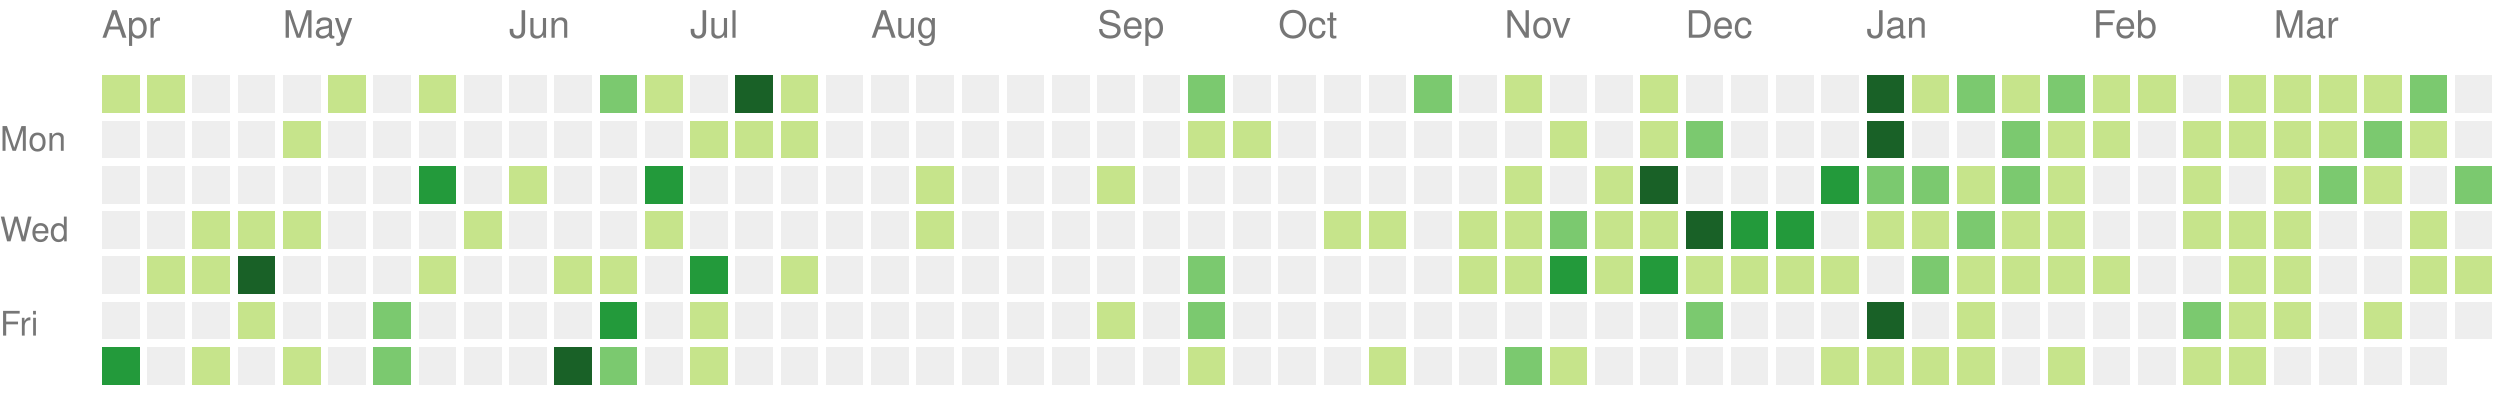
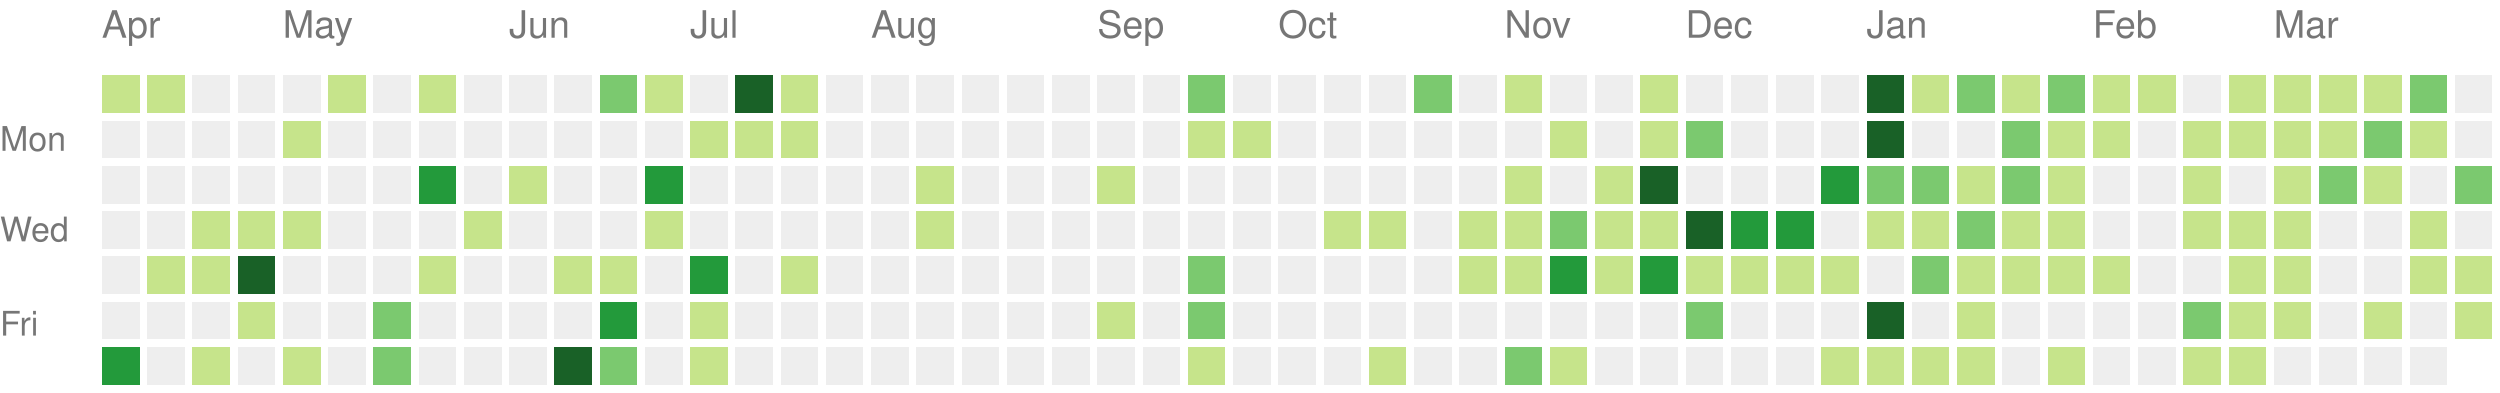
<svg xmlns="http://www.w3.org/2000/svg" version="1.1" width="663" height="104">
  <rect style="fill:#c6e48b;shape-rendering:crispedges;" data-score="4" data-date="2021-04-04" x="27" y="20" width="10" height="10" />
  <rect style="fill:#c6e48b;shape-rendering:crispedges;" data-score="4" data-date="2021-04-11" x="39" y="20" width="10" height="10" />
  <rect style="fill:#eeeeee;shape-rendering:crispedges;" data-score="0" data-date="2021-04-18" x="51" y="20" width="10" height="10" />
  <rect style="fill:#eeeeee;shape-rendering:crispedges;" data-score="0" data-date="2021-04-25" x="63" y="20" width="10" height="10" />
  <rect style="fill:#eeeeee;shape-rendering:crispedges;" data-score="0" data-date="2021-05-02" x="75" y="20" width="10" height="10" />
  <rect style="fill:#c6e48b;shape-rendering:crispedges;" data-score="2" data-date="2021-05-09" x="87" y="20" width="10" height="10" />
  <rect style="fill:#eeeeee;shape-rendering:crispedges;" data-score="0" data-date="2021-05-16" x="99" y="20" width="10" height="10" />
  <rect style="fill:#c6e48b;shape-rendering:crispedges;" data-score="9" data-date="2021-05-23" x="111" y="20" width="10" height="10" />
  <rect style="fill:#eeeeee;shape-rendering:crispedges;" data-score="0" data-date="2021-05-30" x="123" y="20" width="10" height="10" />
  <rect style="fill:#eeeeee;shape-rendering:crispedges;" data-score="0" data-date="2021-06-06" x="135" y="20" width="10" height="10" />
  <rect style="fill:#eeeeee;shape-rendering:crispedges;" data-score="0" data-date="2021-06-13" x="147" y="20" width="10" height="10" />
  <rect style="fill:#7bc96f;shape-rendering:crispedges;" data-score="13" data-date="2021-06-20" x="159" y="20" width="10" height="10" />
  <rect style="fill:#c6e48b;shape-rendering:crispedges;" data-score="7" data-date="2021-06-27" x="171" y="20" width="10" height="10" />
  <rect style="fill:#eeeeee;shape-rendering:crispedges;" data-score="0" data-date="2021-07-04" x="183" y="20" width="10" height="10" />
  <rect style="fill:#196127;shape-rendering:crispedges;" data-score="33" data-date="2021-07-11" x="195" y="20" width="10" height="10" />
  <rect style="fill:#c6e48b;shape-rendering:crispedges;" data-score="7" data-date="2021-07-18" x="207" y="20" width="10" height="10" />
  <rect style="fill:#eeeeee;shape-rendering:crispedges;" data-score="0" data-date="2021-07-25" x="219" y="20" width="10" height="10" />
  <rect style="fill:#eeeeee;shape-rendering:crispedges;" data-score="0" data-date="2021-08-01" x="231" y="20" width="10" height="10" />
  <rect style="fill:#eeeeee;shape-rendering:crispedges;" data-score="0" data-date="2021-08-08" x="243" y="20" width="10" height="10" />
  <rect style="fill:#eeeeee;shape-rendering:crispedges;" data-score="0" data-date="2021-08-15" x="255" y="20" width="10" height="10" />
  <rect style="fill:#eeeeee;shape-rendering:crispedges;" data-score="0" data-date="2021-08-22" x="267" y="20" width="10" height="10" />
  <rect style="fill:#eeeeee;shape-rendering:crispedges;" data-score="0" data-date="2021-08-29" x="279" y="20" width="10" height="10" />
  <rect style="fill:#eeeeee;shape-rendering:crispedges;" data-score="0" data-date="2021-09-05" x="291" y="20" width="10" height="10" />
  <rect style="fill:#eeeeee;shape-rendering:crispedges;" data-score="0" data-date="2021-09-12" x="303" y="20" width="10" height="10" />
  <rect style="fill:#7bc96f;shape-rendering:crispedges;" data-score="10" data-date="2021-09-19" x="315" y="20" width="10" height="10" />
  <rect style="fill:#eeeeee;shape-rendering:crispedges;" data-score="0" data-date="2021-09-26" x="327" y="20" width="10" height="10" />
  <rect style="fill:#eeeeee;shape-rendering:crispedges;" data-score="0" data-date="2021-10-03" x="339" y="20" width="10" height="10" />
  <rect style="fill:#eeeeee;shape-rendering:crispedges;" data-score="0" data-date="2021-10-10" x="351" y="20" width="10" height="10" />
  <rect style="fill:#eeeeee;shape-rendering:crispedges;" data-score="0" data-date="2021-10-17" x="363" y="20" width="10" height="10" />
  <rect style="fill:#7bc96f;shape-rendering:crispedges;" data-score="17" data-date="2021-10-24" x="375" y="20" width="10" height="10" />
  <rect style="fill:#eeeeee;shape-rendering:crispedges;" data-score="0" data-date="2021-10-31" x="387" y="20" width="10" height="10" />
  <rect style="fill:#c6e48b;shape-rendering:crispedges;" data-score="3" data-date="2021-11-07" x="399" y="20" width="10" height="10" />
  <rect style="fill:#eeeeee;shape-rendering:crispedges;" data-score="0" data-date="2021-11-14" x="411" y="20" width="10" height="10" />
  <rect style="fill:#eeeeee;shape-rendering:crispedges;" data-score="0" data-date="2021-11-21" x="423" y="20" width="10" height="10" />
  <rect style="fill:#c6e48b;shape-rendering:crispedges;" data-score="1" data-date="2021-11-28" x="435" y="20" width="10" height="10" />
  <rect style="fill:#eeeeee;shape-rendering:crispedges;" data-score="0" data-date="2021-12-05" x="447" y="20" width="10" height="10" />
  <rect style="fill:#eeeeee;shape-rendering:crispedges;" data-score="0" data-date="2021-12-12" x="459" y="20" width="10" height="10" />
  <rect style="fill:#eeeeee;shape-rendering:crispedges;" data-score="0" data-date="2021-12-19" x="471" y="20" width="10" height="10" />
  <rect style="fill:#eeeeee;shape-rendering:crispedges;" data-score="0" data-date="2021-12-26" x="483" y="20" width="10" height="10" />
  <rect style="fill:#196127;shape-rendering:crispedges;" data-score="85" data-date="2022-01-02" x="495" y="20" width="10" height="10" />
  <rect style="fill:#c6e48b;shape-rendering:crispedges;" data-score="1" data-date="2022-01-09" x="507" y="20" width="10" height="10" />
  <rect style="fill:#7bc96f;shape-rendering:crispedges;" data-score="18" data-date="2022-01-16" x="519" y="20" width="10" height="10" />
  <rect style="fill:#c6e48b;shape-rendering:crispedges;" data-score="6" data-date="2022-01-23" x="531" y="20" width="10" height="10" />
  <rect style="fill:#7bc96f;shape-rendering:crispedges;" data-score="19" data-date="2022-01-30" x="543" y="20" width="10" height="10" />
  <rect style="fill:#c6e48b;shape-rendering:crispedges;" data-score="2" data-date="2022-02-06" x="555" y="20" width="10" height="10" />
  <rect style="fill:#c6e48b;shape-rendering:crispedges;" data-score="1" data-date="2022-02-13" x="567" y="20" width="10" height="10" />
  <rect style="fill:#eeeeee;shape-rendering:crispedges;" data-score="0" data-date="2022-02-20" x="579" y="20" width="10" height="10" />
  <rect style="fill:#c6e48b;shape-rendering:crispedges;" data-score="9" data-date="2022-02-27" x="591" y="20" width="10" height="10" />
  <rect style="fill:#c6e48b;shape-rendering:crispedges;" data-score="8" data-date="2022-03-06" x="603" y="20" width="10" height="10" />
  <rect style="fill:#c6e48b;shape-rendering:crispedges;" data-score="3" data-date="2022-03-13" x="615" y="20" width="10" height="10" />
  <rect style="fill:#c6e48b;shape-rendering:crispedges;" data-score="6" data-date="2022-03-20" x="627" y="20" width="10" height="10" />
  <rect style="fill:#7bc96f;shape-rendering:crispedges;" data-score="11" data-date="2022-03-27" x="639" y="20" width="10" height="10" />
  <rect style="fill:#eeeeee;shape-rendering:crispedges;" data-score="0" data-date="2022-04-03" x="651" y="20" width="10" height="10" />
  <rect style="fill:#eeeeee;shape-rendering:crispedges;" data-score="0" data-date="2021-04-05" x="27" y="32" width="10" height="10" />
  <rect style="fill:#eeeeee;shape-rendering:crispedges;" data-score="0" data-date="2021-04-12" x="39" y="32" width="10" height="10" />
  <rect style="fill:#eeeeee;shape-rendering:crispedges;" data-score="0" data-date="2021-04-19" x="51" y="32" width="10" height="10" />
  <rect style="fill:#eeeeee;shape-rendering:crispedges;" data-score="0" data-date="2021-04-26" x="63" y="32" width="10" height="10" />
  <rect style="fill:#c6e48b;shape-rendering:crispedges;" data-score="1" data-date="2021-05-03" x="75" y="32" width="10" height="10" />
  <rect style="fill:#eeeeee;shape-rendering:crispedges;" data-score="0" data-date="2021-05-10" x="87" y="32" width="10" height="10" />
  <rect style="fill:#eeeeee;shape-rendering:crispedges;" data-score="0" data-date="2021-05-17" x="99" y="32" width="10" height="10" />
  <rect style="fill:#eeeeee;shape-rendering:crispedges;" data-score="0" data-date="2021-05-24" x="111" y="32" width="10" height="10" />
  <rect style="fill:#eeeeee;shape-rendering:crispedges;" data-score="0" data-date="2021-05-31" x="123" y="32" width="10" height="10" />
  <rect style="fill:#eeeeee;shape-rendering:crispedges;" data-score="0" data-date="2021-06-07" x="135" y="32" width="10" height="10" />
  <rect style="fill:#eeeeee;shape-rendering:crispedges;" data-score="0" data-date="2021-06-14" x="147" y="32" width="10" height="10" />
  <rect style="fill:#eeeeee;shape-rendering:crispedges;" data-score="0" data-date="2021-06-21" x="159" y="32" width="10" height="10" />
  <rect style="fill:#eeeeee;shape-rendering:crispedges;" data-score="0" data-date="2021-06-28" x="171" y="32" width="10" height="10" />
  <rect style="fill:#c6e48b;shape-rendering:crispedges;" data-score="2" data-date="2021-07-05" x="183" y="32" width="10" height="10" />
  <rect style="fill:#c6e48b;shape-rendering:crispedges;" data-score="3" data-date="2021-07-12" x="195" y="32" width="10" height="10" />
  <rect style="fill:#c6e48b;shape-rendering:crispedges;" data-score="8" data-date="2021-07-19" x="207" y="32" width="10" height="10" />
  <rect style="fill:#eeeeee;shape-rendering:crispedges;" data-score="0" data-date="2021-07-26" x="219" y="32" width="10" height="10" />
  <rect style="fill:#eeeeee;shape-rendering:crispedges;" data-score="0" data-date="2021-08-02" x="231" y="32" width="10" height="10" />
  <rect style="fill:#eeeeee;shape-rendering:crispedges;" data-score="0" data-date="2021-08-09" x="243" y="32" width="10" height="10" />
  <rect style="fill:#eeeeee;shape-rendering:crispedges;" data-score="0" data-date="2021-08-16" x="255" y="32" width="10" height="10" />
  <rect style="fill:#eeeeee;shape-rendering:crispedges;" data-score="0" data-date="2021-08-23" x="267" y="32" width="10" height="10" />
  <rect style="fill:#eeeeee;shape-rendering:crispedges;" data-score="0" data-date="2021-08-30" x="279" y="32" width="10" height="10" />
  <rect style="fill:#eeeeee;shape-rendering:crispedges;" data-score="0" data-date="2021-09-06" x="291" y="32" width="10" height="10" />
  <rect style="fill:#eeeeee;shape-rendering:crispedges;" data-score="0" data-date="2021-09-13" x="303" y="32" width="10" height="10" />
  <rect style="fill:#c6e48b;shape-rendering:crispedges;" data-score="1" data-date="2021-09-20" x="315" y="32" width="10" height="10" />
  <rect style="fill:#c6e48b;shape-rendering:crispedges;" data-score="1" data-date="2021-09-27" x="327" y="32" width="10" height="10" />
  <rect style="fill:#eeeeee;shape-rendering:crispedges;" data-score="0" data-date="2021-10-04" x="339" y="32" width="10" height="10" />
  <rect style="fill:#eeeeee;shape-rendering:crispedges;" data-score="0" data-date="2021-10-11" x="351" y="32" width="10" height="10" />
  <rect style="fill:#eeeeee;shape-rendering:crispedges;" data-score="0" data-date="2021-10-18" x="363" y="32" width="10" height="10" />
  <rect style="fill:#eeeeee;shape-rendering:crispedges;" data-score="0" data-date="2021-10-25" x="375" y="32" width="10" height="10" />
  <rect style="fill:#eeeeee;shape-rendering:crispedges;" data-score="0" data-date="2021-11-01" x="387" y="32" width="10" height="10" />
  <rect style="fill:#eeeeee;shape-rendering:crispedges;" data-score="0" data-date="2021-11-08" x="399" y="32" width="10" height="10" />
  <rect style="fill:#c6e48b;shape-rendering:crispedges;" data-score="1" data-date="2021-11-15" x="411" y="32" width="10" height="10" />
  <rect style="fill:#eeeeee;shape-rendering:crispedges;" data-score="0" data-date="2021-11-22" x="423" y="32" width="10" height="10" />
  <rect style="fill:#c6e48b;shape-rendering:crispedges;" data-score="2" data-date="2021-11-29" x="435" y="32" width="10" height="10" />
  <rect style="fill:#7bc96f;shape-rendering:crispedges;" data-score="11" data-date="2021-12-06" x="447" y="32" width="10" height="10" />
  <rect style="fill:#eeeeee;shape-rendering:crispedges;" data-score="0" data-date="2021-12-13" x="459" y="32" width="10" height="10" />
  <rect style="fill:#eeeeee;shape-rendering:crispedges;" data-score="0" data-date="2021-12-20" x="471" y="32" width="10" height="10" />
  <rect style="fill:#eeeeee;shape-rendering:crispedges;" data-score="0" data-date="2021-12-27" x="483" y="32" width="10" height="10" />
  <rect style="fill:#196127;shape-rendering:crispedges;" data-score="39" data-date="2022-01-03" x="495" y="32" width="10" height="10" />
  <rect style="fill:#eeeeee;shape-rendering:crispedges;" data-score="0" data-date="2022-01-10" x="507" y="32" width="10" height="10" />
  <rect style="fill:#eeeeee;shape-rendering:crispedges;" data-score="0" data-date="2022-01-17" x="519" y="32" width="10" height="10" />
  <rect style="fill:#7bc96f;shape-rendering:crispedges;" data-score="17" data-date="2022-01-24" x="531" y="32" width="10" height="10" />
  <rect style="fill:#c6e48b;shape-rendering:crispedges;" data-score="9" data-date="2022-01-31" x="543" y="32" width="10" height="10" />
  <rect style="fill:#c6e48b;shape-rendering:crispedges;" data-score="9" data-date="2022-02-07" x="555" y="32" width="10" height="10" />
  <rect style="fill:#eeeeee;shape-rendering:crispedges;" data-score="0" data-date="2022-02-14" x="567" y="32" width="10" height="10" />
  <rect style="fill:#c6e48b;shape-rendering:crispedges;" data-score="8" data-date="2022-02-21" x="579" y="32" width="10" height="10" />
  <rect style="fill:#c6e48b;shape-rendering:crispedges;" data-score="4" data-date="2022-02-28" x="591" y="32" width="10" height="10" />
  <rect style="fill:#c6e48b;shape-rendering:crispedges;" data-score="9" data-date="2022-03-07" x="603" y="32" width="10" height="10" />
  <rect style="fill:#c6e48b;shape-rendering:crispedges;" data-score="1" data-date="2022-03-14" x="615" y="32" width="10" height="10" />
  <rect style="fill:#7bc96f;shape-rendering:crispedges;" data-score="10" data-date="2022-03-21" x="627" y="32" width="10" height="10" />
  <rect style="fill:#c6e48b;shape-rendering:crispedges;" data-score="1" data-date="2022-03-28" x="639" y="32" width="10" height="10" />
  <rect style="fill:#eeeeee;shape-rendering:crispedges;" data-score="0" data-date="2022-04-04" x="651" y="32" width="10" height="10" />
  <rect style="fill:#eeeeee;shape-rendering:crispedges;" data-score="0" data-date="2021-04-06" x="27" y="44" width="10" height="10" />
  <rect style="fill:#eeeeee;shape-rendering:crispedges;" data-score="0" data-date="2021-04-13" x="39" y="44" width="10" height="10" />
  <rect style="fill:#eeeeee;shape-rendering:crispedges;" data-score="0" data-date="2021-04-20" x="51" y="44" width="10" height="10" />
  <rect style="fill:#eeeeee;shape-rendering:crispedges;" data-score="0" data-date="2021-04-27" x="63" y="44" width="10" height="10" />
  <rect style="fill:#eeeeee;shape-rendering:crispedges;" data-score="0" data-date="2021-05-04" x="75" y="44" width="10" height="10" />
  <rect style="fill:#eeeeee;shape-rendering:crispedges;" data-score="0" data-date="2021-05-11" x="87" y="44" width="10" height="10" />
  <rect style="fill:#eeeeee;shape-rendering:crispedges;" data-score="0" data-date="2021-05-18" x="99" y="44" width="10" height="10" />
  <rect style="fill:#239a3b;shape-rendering:crispedges;" data-score="24" data-date="2021-05-25" x="111" y="44" width="10" height="10" />
  <rect style="fill:#eeeeee;shape-rendering:crispedges;" data-score="0" data-date="2021-06-01" x="123" y="44" width="10" height="10" />
  <rect style="fill:#c6e48b;shape-rendering:crispedges;" data-score="3" data-date="2021-06-08" x="135" y="44" width="10" height="10" />
  <rect style="fill:#eeeeee;shape-rendering:crispedges;" data-score="0" data-date="2021-06-15" x="147" y="44" width="10" height="10" />
  <rect style="fill:#eeeeee;shape-rendering:crispedges;" data-score="0" data-date="2021-06-22" x="159" y="44" width="10" height="10" />
  <rect style="fill:#239a3b;shape-rendering:crispedges;" data-score="21" data-date="2021-06-29" x="171" y="44" width="10" height="10" />
  <rect style="fill:#eeeeee;shape-rendering:crispedges;" data-score="0" data-date="2021-07-06" x="183" y="44" width="10" height="10" />
  <rect style="fill:#eeeeee;shape-rendering:crispedges;" data-score="0" data-date="2021-07-13" x="195" y="44" width="10" height="10" />
  <rect style="fill:#eeeeee;shape-rendering:crispedges;" data-score="0" data-date="2021-07-20" x="207" y="44" width="10" height="10" />
  <rect style="fill:#eeeeee;shape-rendering:crispedges;" data-score="0" data-date="2021-07-27" x="219" y="44" width="10" height="10" />
  <rect style="fill:#eeeeee;shape-rendering:crispedges;" data-score="0" data-date="2021-08-03" x="231" y="44" width="10" height="10" />
  <rect style="fill:#c6e48b;shape-rendering:crispedges;" data-score="1" data-date="2021-08-10" x="243" y="44" width="10" height="10" />
  <rect style="fill:#eeeeee;shape-rendering:crispedges;" data-score="0" data-date="2021-08-17" x="255" y="44" width="10" height="10" />
  <rect style="fill:#eeeeee;shape-rendering:crispedges;" data-score="0" data-date="2021-08-24" x="267" y="44" width="10" height="10" />
  <rect style="fill:#eeeeee;shape-rendering:crispedges;" data-score="0" data-date="2021-08-31" x="279" y="44" width="10" height="10" />
  <rect style="fill:#c6e48b;shape-rendering:crispedges;" data-score="1" data-date="2021-09-07" x="291" y="44" width="10" height="10" />
  <rect style="fill:#eeeeee;shape-rendering:crispedges;" data-score="0" data-date="2021-09-14" x="303" y="44" width="10" height="10" />
  <rect style="fill:#eeeeee;shape-rendering:crispedges;" data-score="0" data-date="2021-09-21" x="315" y="44" width="10" height="10" />
  <rect style="fill:#eeeeee;shape-rendering:crispedges;" data-score="0" data-date="2021-09-28" x="327" y="44" width="10" height="10" />
  <rect style="fill:#eeeeee;shape-rendering:crispedges;" data-score="0" data-date="2021-10-05" x="339" y="44" width="10" height="10" />
  <rect style="fill:#eeeeee;shape-rendering:crispedges;" data-score="0" data-date="2021-10-12" x="351" y="44" width="10" height="10" />
  <rect style="fill:#eeeeee;shape-rendering:crispedges;" data-score="0" data-date="2021-10-19" x="363" y="44" width="10" height="10" />
  <rect style="fill:#eeeeee;shape-rendering:crispedges;" data-score="0" data-date="2021-10-26" x="375" y="44" width="10" height="10" />
  <rect style="fill:#eeeeee;shape-rendering:crispedges;" data-score="0" data-date="2021-11-02" x="387" y="44" width="10" height="10" />
  <rect style="fill:#c6e48b;shape-rendering:crispedges;" data-score="4" data-date="2021-11-09" x="399" y="44" width="10" height="10" />
  <rect style="fill:#eeeeee;shape-rendering:crispedges;" data-score="0" data-date="2021-11-16" x="411" y="44" width="10" height="10" />
  <rect style="fill:#c6e48b;shape-rendering:crispedges;" data-score="4" data-date="2021-11-23" x="423" y="44" width="10" height="10" />
  <rect style="fill:#196127;shape-rendering:crispedges;" data-score="34" data-date="2021-11-30" x="435" y="44" width="10" height="10" />
  <rect style="fill:#eeeeee;shape-rendering:crispedges;" data-score="0" data-date="2021-12-07" x="447" y="44" width="10" height="10" />
  <rect style="fill:#eeeeee;shape-rendering:crispedges;" data-score="0" data-date="2021-12-14" x="459" y="44" width="10" height="10" />
  <rect style="fill:#eeeeee;shape-rendering:crispedges;" data-score="0" data-date="2021-12-21" x="471" y="44" width="10" height="10" />
  <rect style="fill:#239a3b;shape-rendering:crispedges;" data-score="27" data-date="2021-12-28" x="483" y="44" width="10" height="10" />
  <rect style="fill:#7bc96f;shape-rendering:crispedges;" data-score="14" data-date="2022-01-04" x="495" y="44" width="10" height="10" />
  <rect style="fill:#7bc96f;shape-rendering:crispedges;" data-score="10" data-date="2022-01-11" x="507" y="44" width="10" height="10" />
  <rect style="fill:#c6e48b;shape-rendering:crispedges;" data-score="3" data-date="2022-01-18" x="519" y="44" width="10" height="10" />
  <rect style="fill:#7bc96f;shape-rendering:crispedges;" data-score="19" data-date="2022-01-25" x="531" y="44" width="10" height="10" />
  <rect style="fill:#c6e48b;shape-rendering:crispedges;" data-score="7" data-date="2022-02-01" x="543" y="44" width="10" height="10" />
  <rect style="fill:#eeeeee;shape-rendering:crispedges;" data-score="0" data-date="2022-02-08" x="555" y="44" width="10" height="10" />
  <rect style="fill:#eeeeee;shape-rendering:crispedges;" data-score="0" data-date="2022-02-15" x="567" y="44" width="10" height="10" />
  <rect style="fill:#c6e48b;shape-rendering:crispedges;" data-score="8" data-date="2022-02-22" x="579" y="44" width="10" height="10" />
  <rect style="fill:#eeeeee;shape-rendering:crispedges;" data-score="0" data-date="2022-03-01" x="591" y="44" width="10" height="10" />
  <rect style="fill:#c6e48b;shape-rendering:crispedges;" data-score="1" data-date="2022-03-08" x="603" y="44" width="10" height="10" />
  <rect style="fill:#7bc96f;shape-rendering:crispedges;" data-score="19" data-date="2022-03-15" x="615" y="44" width="10" height="10" />
  <rect style="fill:#c6e48b;shape-rendering:crispedges;" data-score="2" data-date="2022-03-22" x="627" y="44" width="10" height="10" />
  <rect style="fill:#eeeeee;shape-rendering:crispedges;" data-score="0" data-date="2022-03-29" x="639" y="44" width="10" height="10" />
  <rect style="fill:#7bc96f;shape-rendering:crispedges;" data-score="10" data-date="2022-04-05" x="651" y="44" width="10" height="10" />
  <rect style="fill:#eeeeee;shape-rendering:crispedges;" data-score="0" data-date="2021-04-07" x="27" y="56" width="10" height="10" />
  <rect style="fill:#eeeeee;shape-rendering:crispedges;" data-score="0" data-date="2021-04-14" x="39" y="56" width="10" height="10" />
  <rect style="fill:#c6e48b;shape-rendering:crispedges;" data-score="1" data-date="2021-04-21" x="51" y="56" width="10" height="10" />
  <rect style="fill:#c6e48b;shape-rendering:crispedges;" data-score="1" data-date="2021-04-28" x="63" y="56" width="10" height="10" />
  <rect style="fill:#c6e48b;shape-rendering:crispedges;" data-score="1" data-date="2021-05-05" x="75" y="56" width="10" height="10" />
  <rect style="fill:#eeeeee;shape-rendering:crispedges;" data-score="0" data-date="2021-05-12" x="87" y="56" width="10" height="10" />
  <rect style="fill:#eeeeee;shape-rendering:crispedges;" data-score="0" data-date="2021-05-19" x="99" y="56" width="10" height="10" />
  <rect style="fill:#eeeeee;shape-rendering:crispedges;" data-score="0" data-date="2021-05-26" x="111" y="56" width="10" height="10" />
  <rect style="fill:#c6e48b;shape-rendering:crispedges;" data-score="1" data-date="2021-06-02" x="123" y="56" width="10" height="10" />
  <rect style="fill:#eeeeee;shape-rendering:crispedges;" data-score="0" data-date="2021-06-09" x="135" y="56" width="10" height="10" />
  <rect style="fill:#eeeeee;shape-rendering:crispedges;" data-score="0" data-date="2021-06-16" x="147" y="56" width="10" height="10" />
  <rect style="fill:#eeeeee;shape-rendering:crispedges;" data-score="0" data-date="2021-06-23" x="159" y="56" width="10" height="10" />
  <rect style="fill:#c6e48b;shape-rendering:crispedges;" data-score="1" data-date="2021-06-30" x="171" y="56" width="10" height="10" />
  <rect style="fill:#eeeeee;shape-rendering:crispedges;" data-score="0" data-date="2021-07-07" x="183" y="56" width="10" height="10" />
  <rect style="fill:#eeeeee;shape-rendering:crispedges;" data-score="0" data-date="2021-07-14" x="195" y="56" width="10" height="10" />
  <rect style="fill:#eeeeee;shape-rendering:crispedges;" data-score="0" data-date="2021-07-21" x="207" y="56" width="10" height="10" />
  <rect style="fill:#eeeeee;shape-rendering:crispedges;" data-score="0" data-date="2021-07-28" x="219" y="56" width="10" height="10" />
  <rect style="fill:#eeeeee;shape-rendering:crispedges;" data-score="0" data-date="2021-08-04" x="231" y="56" width="10" height="10" />
  <rect style="fill:#c6e48b;shape-rendering:crispedges;" data-score="1" data-date="2021-08-11" x="243" y="56" width="10" height="10" />
  <rect style="fill:#eeeeee;shape-rendering:crispedges;" data-score="0" data-date="2021-08-18" x="255" y="56" width="10" height="10" />
  <rect style="fill:#eeeeee;shape-rendering:crispedges;" data-score="0" data-date="2021-08-25" x="267" y="56" width="10" height="10" />
  <rect style="fill:#eeeeee;shape-rendering:crispedges;" data-score="0" data-date="2021-09-01" x="279" y="56" width="10" height="10" />
  <rect style="fill:#eeeeee;shape-rendering:crispedges;" data-score="0" data-date="2021-09-08" x="291" y="56" width="10" height="10" />
  <rect style="fill:#eeeeee;shape-rendering:crispedges;" data-score="0" data-date="2021-09-15" x="303" y="56" width="10" height="10" />
  <rect style="fill:#eeeeee;shape-rendering:crispedges;" data-score="0" data-date="2021-09-22" x="315" y="56" width="10" height="10" />
  <rect style="fill:#eeeeee;shape-rendering:crispedges;" data-score="0" data-date="2021-09-29" x="327" y="56" width="10" height="10" />
  <rect style="fill:#eeeeee;shape-rendering:crispedges;" data-score="0" data-date="2021-10-06" x="339" y="56" width="10" height="10" />
  <rect style="fill:#c6e48b;shape-rendering:crispedges;" data-score="3" data-date="2021-10-13" x="351" y="56" width="10" height="10" />
  <rect style="fill:#c6e48b;shape-rendering:crispedges;" data-score="5" data-date="2021-10-20" x="363" y="56" width="10" height="10" />
  <rect style="fill:#eeeeee;shape-rendering:crispedges;" data-score="0" data-date="2021-10-27" x="375" y="56" width="10" height="10" />
  <rect style="fill:#c6e48b;shape-rendering:crispedges;" data-score="2" data-date="2021-11-03" x="387" y="56" width="10" height="10" />
  <rect style="fill:#c6e48b;shape-rendering:crispedges;" data-score="7" data-date="2021-11-10" x="399" y="56" width="10" height="10" />
  <rect style="fill:#7bc96f;shape-rendering:crispedges;" data-score="17" data-date="2021-11-17" x="411" y="56" width="10" height="10" />
  <rect style="fill:#c6e48b;shape-rendering:crispedges;" data-score="6" data-date="2021-11-24" x="423" y="56" width="10" height="10" />
  <rect style="fill:#c6e48b;shape-rendering:crispedges;" data-score="4" data-date="2021-12-01" x="435" y="56" width="10" height="10" />
  <rect style="fill:#196127;shape-rendering:crispedges;" data-score="45" data-date="2021-12-08" x="447" y="56" width="10" height="10" />
  <rect style="fill:#239a3b;shape-rendering:crispedges;" data-score="24" data-date="2021-12-15" x="459" y="56" width="10" height="10" />
  <rect style="fill:#239a3b;shape-rendering:crispedges;" data-score="21" data-date="2021-12-22" x="471" y="56" width="10" height="10" />
  <rect style="fill:#eeeeee;shape-rendering:crispedges;" data-score="0" data-date="2021-12-29" x="483" y="56" width="10" height="10" />
  <rect style="fill:#c6e48b;shape-rendering:crispedges;" data-score="2" data-date="2022-01-05" x="495" y="56" width="10" height="10" />
  <rect style="fill:#c6e48b;shape-rendering:crispedges;" data-score="9" data-date="2022-01-12" x="507" y="56" width="10" height="10" />
  <rect style="fill:#7bc96f;shape-rendering:crispedges;" data-score="10" data-date="2022-01-19" x="519" y="56" width="10" height="10" />
  <rect style="fill:#c6e48b;shape-rendering:crispedges;" data-score="1" data-date="2022-01-26" x="531" y="56" width="10" height="10" />
  <rect style="fill:#c6e48b;shape-rendering:crispedges;" data-score="6" data-date="2022-02-02" x="543" y="56" width="10" height="10" />
  <rect style="fill:#eeeeee;shape-rendering:crispedges;" data-score="0" data-date="2022-02-09" x="555" y="56" width="10" height="10" />
  <rect style="fill:#eeeeee;shape-rendering:crispedges;" data-score="0" data-date="2022-02-16" x="567" y="56" width="10" height="10" />
  <rect style="fill:#c6e48b;shape-rendering:crispedges;" data-score="3" data-date="2022-02-23" x="579" y="56" width="10" height="10" />
  <rect style="fill:#c6e48b;shape-rendering:crispedges;" data-score="1" data-date="2022-03-02" x="591" y="56" width="10" height="10" />
  <rect style="fill:#c6e48b;shape-rendering:crispedges;" data-score="5" data-date="2022-03-09" x="603" y="56" width="10" height="10" />
  <rect style="fill:#eeeeee;shape-rendering:crispedges;" data-score="0" data-date="2022-03-16" x="615" y="56" width="10" height="10" />
  <rect style="fill:#eeeeee;shape-rendering:crispedges;" data-score="0" data-date="2022-03-23" x="627" y="56" width="10" height="10" />
  <rect style="fill:#c6e48b;shape-rendering:crispedges;" data-score="5" data-date="2022-03-30" x="639" y="56" width="10" height="10" />
  <rect style="fill:#eeeeee;shape-rendering:crispedges;" data-score="0" data-date="2022-04-06" x="651" y="56" width="10" height="10" />
  <rect style="fill:#eeeeee;shape-rendering:crispedges;" data-score="0" data-date="2021-04-08" x="27" y="68" width="10" height="10" />
  <rect style="fill:#c6e48b;shape-rendering:crispedges;" data-score="4" data-date="2021-04-15" x="39" y="68" width="10" height="10" />
  <rect style="fill:#c6e48b;shape-rendering:crispedges;" data-score="7" data-date="2021-04-22" x="51" y="68" width="10" height="10" />
  <rect style="fill:#196127;shape-rendering:crispedges;" data-score="31" data-date="2021-04-29" x="63" y="68" width="10" height="10" />
  <rect style="fill:#eeeeee;shape-rendering:crispedges;" data-score="0" data-date="2021-05-06" x="75" y="68" width="10" height="10" />
  <rect style="fill:#eeeeee;shape-rendering:crispedges;" data-score="0" data-date="2021-05-13" x="87" y="68" width="10" height="10" />
  <rect style="fill:#eeeeee;shape-rendering:crispedges;" data-score="0" data-date="2021-05-20" x="99" y="68" width="10" height="10" />
  <rect style="fill:#c6e48b;shape-rendering:crispedges;" data-score="3" data-date="2021-05-27" x="111" y="68" width="10" height="10" />
  <rect style="fill:#eeeeee;shape-rendering:crispedges;" data-score="0" data-date="2021-06-03" x="123" y="68" width="10" height="10" />
  <rect style="fill:#eeeeee;shape-rendering:crispedges;" data-score="0" data-date="2021-06-10" x="135" y="68" width="10" height="10" />
  <rect style="fill:#c6e48b;shape-rendering:crispedges;" data-score="3" data-date="2021-06-17" x="147" y="68" width="10" height="10" />
  <rect style="fill:#c6e48b;shape-rendering:crispedges;" data-score="6" data-date="2021-06-24" x="159" y="68" width="10" height="10" />
  <rect style="fill:#eeeeee;shape-rendering:crispedges;" data-score="0" data-date="2021-07-01" x="171" y="68" width="10" height="10" />
  <rect style="fill:#239a3b;shape-rendering:crispedges;" data-score="23" data-date="2021-07-08" x="183" y="68" width="10" height="10" />
  <rect style="fill:#eeeeee;shape-rendering:crispedges;" data-score="0" data-date="2021-07-15" x="195" y="68" width="10" height="10" />
  <rect style="fill:#c6e48b;shape-rendering:crispedges;" data-score="2" data-date="2021-07-22" x="207" y="68" width="10" height="10" />
  <rect style="fill:#eeeeee;shape-rendering:crispedges;" data-score="0" data-date="2021-07-29" x="219" y="68" width="10" height="10" />
  <rect style="fill:#eeeeee;shape-rendering:crispedges;" data-score="0" data-date="2021-08-05" x="231" y="68" width="10" height="10" />
  <rect style="fill:#eeeeee;shape-rendering:crispedges;" data-score="0" data-date="2021-08-12" x="243" y="68" width="10" height="10" />
  <rect style="fill:#eeeeee;shape-rendering:crispedges;" data-score="0" data-date="2021-08-19" x="255" y="68" width="10" height="10" />
  <rect style="fill:#eeeeee;shape-rendering:crispedges;" data-score="0" data-date="2021-08-26" x="267" y="68" width="10" height="10" />
  <rect style="fill:#eeeeee;shape-rendering:crispedges;" data-score="0" data-date="2021-09-02" x="279" y="68" width="10" height="10" />
  <rect style="fill:#eeeeee;shape-rendering:crispedges;" data-score="0" data-date="2021-09-09" x="291" y="68" width="10" height="10" />
  <rect style="fill:#eeeeee;shape-rendering:crispedges;" data-score="0" data-date="2021-09-16" x="303" y="68" width="10" height="10" />
  <rect style="fill:#7bc96f;shape-rendering:crispedges;" data-score="13" data-date="2021-09-23" x="315" y="68" width="10" height="10" />
  <rect style="fill:#eeeeee;shape-rendering:crispedges;" data-score="0" data-date="2021-09-30" x="327" y="68" width="10" height="10" />
  <rect style="fill:#eeeeee;shape-rendering:crispedges;" data-score="0" data-date="2021-10-07" x="339" y="68" width="10" height="10" />
  <rect style="fill:#eeeeee;shape-rendering:crispedges;" data-score="0" data-date="2021-10-14" x="351" y="68" width="10" height="10" />
  <rect style="fill:#eeeeee;shape-rendering:crispedges;" data-score="0" data-date="2021-10-21" x="363" y="68" width="10" height="10" />
  <rect style="fill:#eeeeee;shape-rendering:crispedges;" data-score="0" data-date="2021-10-28" x="375" y="68" width="10" height="10" />
  <rect style="fill:#c6e48b;shape-rendering:crispedges;" data-score="6" data-date="2021-11-04" x="387" y="68" width="10" height="10" />
  <rect style="fill:#c6e48b;shape-rendering:crispedges;" data-score="1" data-date="2021-11-11" x="399" y="68" width="10" height="10" />
  <rect style="fill:#239a3b;shape-rendering:crispedges;" data-score="24" data-date="2021-11-18" x="411" y="68" width="10" height="10" />
  <rect style="fill:#c6e48b;shape-rendering:crispedges;" data-score="1" data-date="2021-11-25" x="423" y="68" width="10" height="10" />
  <rect style="fill:#239a3b;shape-rendering:crispedges;" data-score="26" data-date="2021-12-02" x="435" y="68" width="10" height="10" />
  <rect style="fill:#c6e48b;shape-rendering:crispedges;" data-score="6" data-date="2021-12-09" x="447" y="68" width="10" height="10" />
  <rect style="fill:#c6e48b;shape-rendering:crispedges;" data-score="1" data-date="2021-12-16" x="459" y="68" width="10" height="10" />
  <rect style="fill:#c6e48b;shape-rendering:crispedges;" data-score="5" data-date="2021-12-23" x="471" y="68" width="10" height="10" />
  <rect style="fill:#c6e48b;shape-rendering:crispedges;" data-score="1" data-date="2021-12-30" x="483" y="68" width="10" height="10" />
  <rect style="fill:#eeeeee;shape-rendering:crispedges;" data-score="0" data-date="2022-01-06" x="495" y="68" width="10" height="10" />
  <rect style="fill:#7bc96f;shape-rendering:crispedges;" data-score="11" data-date="2022-01-13" x="507" y="68" width="10" height="10" />
  <rect style="fill:#c6e48b;shape-rendering:crispedges;" data-score="1" data-date="2022-01-20" x="519" y="68" width="10" height="10" />
  <rect style="fill:#c6e48b;shape-rendering:crispedges;" data-score="2" data-date="2022-01-27" x="531" y="68" width="10" height="10" />
  <rect style="fill:#c6e48b;shape-rendering:crispedges;" data-score="2" data-date="2022-02-03" x="543" y="68" width="10" height="10" />
  <rect style="fill:#c6e48b;shape-rendering:crispedges;" data-score="8" data-date="2022-02-10" x="555" y="68" width="10" height="10" />
  <rect style="fill:#eeeeee;shape-rendering:crispedges;" data-score="0" data-date="2022-02-17" x="567" y="68" width="10" height="10" />
  <rect style="fill:#eeeeee;shape-rendering:crispedges;" data-score="0" data-date="2022-02-24" x="579" y="68" width="10" height="10" />
  <rect style="fill:#c6e48b;shape-rendering:crispedges;" data-score="1" data-date="2022-03-03" x="591" y="68" width="10" height="10" />
  <rect style="fill:#c6e48b;shape-rendering:crispedges;" data-score="8" data-date="2022-03-10" x="603" y="68" width="10" height="10" />
  <rect style="fill:#eeeeee;shape-rendering:crispedges;" data-score="0" data-date="2022-03-17" x="615" y="68" width="10" height="10" />
  <rect style="fill:#eeeeee;shape-rendering:crispedges;" data-score="0" data-date="2022-03-24" x="627" y="68" width="10" height="10" />
  <rect style="fill:#c6e48b;shape-rendering:crispedges;" data-score="2" data-date="2022-03-31" x="639" y="68" width="10" height="10" />
  <rect style="fill:#c6e48b;shape-rendering:crispedges;" data-score="5" data-date="2022-04-07" x="651" y="68" width="10" height="10" />
  <rect style="fill:#eeeeee;shape-rendering:crispedges;" data-score="0" data-date="2021-04-09" x="27" y="80" width="10" height="10" />
  <rect style="fill:#eeeeee;shape-rendering:crispedges;" data-score="0" data-date="2021-04-16" x="39" y="80" width="10" height="10" />
  <rect style="fill:#eeeeee;shape-rendering:crispedges;" data-score="0" data-date="2021-04-23" x="51" y="80" width="10" height="10" />
  <rect style="fill:#c6e48b;shape-rendering:crispedges;" data-score="1" data-date="2021-04-30" x="63" y="80" width="10" height="10" />
  <rect style="fill:#eeeeee;shape-rendering:crispedges;" data-score="0" data-date="2021-05-07" x="75" y="80" width="10" height="10" />
  <rect style="fill:#eeeeee;shape-rendering:crispedges;" data-score="0" data-date="2021-05-14" x="87" y="80" width="10" height="10" />
  <rect style="fill:#7bc96f;shape-rendering:crispedges;" data-score="12" data-date="2021-05-21" x="99" y="80" width="10" height="10" />
  <rect style="fill:#eeeeee;shape-rendering:crispedges;" data-score="0" data-date="2021-05-28" x="111" y="80" width="10" height="10" />
  <rect style="fill:#eeeeee;shape-rendering:crispedges;" data-score="0" data-date="2021-06-04" x="123" y="80" width="10" height="10" />
  <rect style="fill:#eeeeee;shape-rendering:crispedges;" data-score="0" data-date="2021-06-11" x="135" y="80" width="10" height="10" />
  <rect style="fill:#eeeeee;shape-rendering:crispedges;" data-score="0" data-date="2021-06-18" x="147" y="80" width="10" height="10" />
  <rect style="fill:#239a3b;shape-rendering:crispedges;" data-score="25" data-date="2021-06-25" x="159" y="80" width="10" height="10" />
  <rect style="fill:#eeeeee;shape-rendering:crispedges;" data-score="0" data-date="2021-07-02" x="171" y="80" width="10" height="10" />
  <rect style="fill:#c6e48b;shape-rendering:crispedges;" data-score="5" data-date="2021-07-09" x="183" y="80" width="10" height="10" />
  <rect style="fill:#eeeeee;shape-rendering:crispedges;" data-score="0" data-date="2021-07-16" x="195" y="80" width="10" height="10" />
  <rect style="fill:#eeeeee;shape-rendering:crispedges;" data-score="0" data-date="2021-07-23" x="207" y="80" width="10" height="10" />
  <rect style="fill:#eeeeee;shape-rendering:crispedges;" data-score="0" data-date="2021-07-30" x="219" y="80" width="10" height="10" />
  <rect style="fill:#eeeeee;shape-rendering:crispedges;" data-score="0" data-date="2021-08-06" x="231" y="80" width="10" height="10" />
  <rect style="fill:#eeeeee;shape-rendering:crispedges;" data-score="0" data-date="2021-08-13" x="243" y="80" width="10" height="10" />
  <rect style="fill:#eeeeee;shape-rendering:crispedges;" data-score="0" data-date="2021-08-20" x="255" y="80" width="10" height="10" />
  <rect style="fill:#eeeeee;shape-rendering:crispedges;" data-score="0" data-date="2021-08-27" x="267" y="80" width="10" height="10" />
  <rect style="fill:#eeeeee;shape-rendering:crispedges;" data-score="0" data-date="2021-09-03" x="279" y="80" width="10" height="10" />
  <rect style="fill:#c6e48b;shape-rendering:crispedges;" data-score="5" data-date="2021-09-10" x="291" y="80" width="10" height="10" />
  <rect style="fill:#eeeeee;shape-rendering:crispedges;" data-score="0" data-date="2021-09-17" x="303" y="80" width="10" height="10" />
  <rect style="fill:#7bc96f;shape-rendering:crispedges;" data-score="19" data-date="2021-09-24" x="315" y="80" width="10" height="10" />
  <rect style="fill:#eeeeee;shape-rendering:crispedges;" data-score="0" data-date="2021-10-01" x="327" y="80" width="10" height="10" />
  <rect style="fill:#eeeeee;shape-rendering:crispedges;" data-score="0" data-date="2021-10-08" x="339" y="80" width="10" height="10" />
  <rect style="fill:#eeeeee;shape-rendering:crispedges;" data-score="0" data-date="2021-10-15" x="351" y="80" width="10" height="10" />
  <rect style="fill:#eeeeee;shape-rendering:crispedges;" data-score="0" data-date="2021-10-22" x="363" y="80" width="10" height="10" />
  <rect style="fill:#eeeeee;shape-rendering:crispedges;" data-score="0" data-date="2021-10-29" x="375" y="80" width="10" height="10" />
  <rect style="fill:#eeeeee;shape-rendering:crispedges;" data-score="0" data-date="2021-11-05" x="387" y="80" width="10" height="10" />
  <rect style="fill:#eeeeee;shape-rendering:crispedges;" data-score="0" data-date="2021-11-12" x="399" y="80" width="10" height="10" />
  <rect style="fill:#eeeeee;shape-rendering:crispedges;" data-score="0" data-date="2021-11-19" x="411" y="80" width="10" height="10" />
  <rect style="fill:#eeeeee;shape-rendering:crispedges;" data-score="0" data-date="2021-11-26" x="423" y="80" width="10" height="10" />
  <rect style="fill:#eeeeee;shape-rendering:crispedges;" data-score="0" data-date="2021-12-03" x="435" y="80" width="10" height="10" />
  <rect style="fill:#7bc96f;shape-rendering:crispedges;" data-score="16" data-date="2021-12-10" x="447" y="80" width="10" height="10" />
  <rect style="fill:#eeeeee;shape-rendering:crispedges;" data-score="0" data-date="2021-12-17" x="459" y="80" width="10" height="10" />
  <rect style="fill:#eeeeee;shape-rendering:crispedges;" data-score="0" data-date="2021-12-24" x="471" y="80" width="10" height="10" />
  <rect style="fill:#eeeeee;shape-rendering:crispedges;" data-score="0" data-date="2021-12-31" x="483" y="80" width="10" height="10" />
  <rect style="fill:#196127;shape-rendering:crispedges;" data-score="33" data-date="2022-01-07" x="495" y="80" width="10" height="10" />
  <rect style="fill:#eeeeee;shape-rendering:crispedges;" data-score="0" data-date="2022-01-14" x="507" y="80" width="10" height="10" />
  <rect style="fill:#c6e48b;shape-rendering:crispedges;" data-score="1" data-date="2022-01-21" x="519" y="80" width="10" height="10" />
  <rect style="fill:#eeeeee;shape-rendering:crispedges;" data-score="0" data-date="2022-01-28" x="531" y="80" width="10" height="10" />
  <rect style="fill:#eeeeee;shape-rendering:crispedges;" data-score="0" data-date="2022-02-04" x="543" y="80" width="10" height="10" />
  <rect style="fill:#eeeeee;shape-rendering:crispedges;" data-score="0" data-date="2022-02-11" x="555" y="80" width="10" height="10" />
  <rect style="fill:#eeeeee;shape-rendering:crispedges;" data-score="0" data-date="2022-02-18" x="567" y="80" width="10" height="10" />
  <rect style="fill:#7bc96f;shape-rendering:crispedges;" data-score="11" data-date="2022-02-25" x="579" y="80" width="10" height="10" />
  <rect style="fill:#c6e48b;shape-rendering:crispedges;" data-score="6" data-date="2022-03-04" x="591" y="80" width="10" height="10" />
  <rect style="fill:#c6e48b;shape-rendering:crispedges;" data-score="2" data-date="2022-03-11" x="603" y="80" width="10" height="10" />
  <rect style="fill:#eeeeee;shape-rendering:crispedges;" data-score="0" data-date="2022-03-18" x="615" y="80" width="10" height="10" />
  <rect style="fill:#c6e48b;shape-rendering:crispedges;" data-score="2" data-date="2022-03-25" x="627" y="80" width="10" height="10" />
  <rect style="fill:#eeeeee;shape-rendering:crispedges;" data-score="0" data-date="2022-04-01" x="639" y="80" width="10" height="10" />
-   <rect style="fill:#eeeeee;shape-rendering:crispedges;" data-score="0" data-date="2022-04-08" x="651" y="80" width="10" height="10" />
+   <rect style="fill:#c6e48b;shape-rendering:crispedges;" data-score="3" data-date="2022-04-08" x="651" y="80" width="10" height="10" />
  <rect style="fill:#239a3b;shape-rendering:crispedges;" data-score="28" data-date="2021-04-10" x="27" y="92" width="10" height="10" />
  <rect style="fill:#eeeeee;shape-rendering:crispedges;" data-score="0" data-date="2021-04-17" x="39" y="92" width="10" height="10" />
  <rect style="fill:#c6e48b;shape-rendering:crispedges;" data-score="1" data-date="2021-04-24" x="51" y="92" width="10" height="10" />
  <rect style="fill:#eeeeee;shape-rendering:crispedges;" data-score="0" data-date="2021-05-01" x="63" y="92" width="10" height="10" />
  <rect style="fill:#c6e48b;shape-rendering:crispedges;" data-score="2" data-date="2021-05-08" x="75" y="92" width="10" height="10" />
  <rect style="fill:#eeeeee;shape-rendering:crispedges;" data-score="0" data-date="2021-05-15" x="87" y="92" width="10" height="10" />
  <rect style="fill:#7bc96f;shape-rendering:crispedges;" data-score="19" data-date="2021-05-22" x="99" y="92" width="10" height="10" />
  <rect style="fill:#eeeeee;shape-rendering:crispedges;" data-score="0" data-date="2021-05-29" x="111" y="92" width="10" height="10" />
  <rect style="fill:#eeeeee;shape-rendering:crispedges;" data-score="0" data-date="2021-06-05" x="123" y="92" width="10" height="10" />
  <rect style="fill:#eeeeee;shape-rendering:crispedges;" data-score="0" data-date="2021-06-12" x="135" y="92" width="10" height="10" />
  <rect style="fill:#196127;shape-rendering:crispedges;" data-score="118" data-date="2021-06-19" x="147" y="92" width="10" height="10" />
  <rect style="fill:#7bc96f;shape-rendering:crispedges;" data-score="14" data-date="2021-06-26" x="159" y="92" width="10" height="10" />
  <rect style="fill:#eeeeee;shape-rendering:crispedges;" data-score="0" data-date="2021-07-03" x="171" y="92" width="10" height="10" />
  <rect style="fill:#c6e48b;shape-rendering:crispedges;" data-score="2" data-date="2021-07-10" x="183" y="92" width="10" height="10" />
  <rect style="fill:#eeeeee;shape-rendering:crispedges;" data-score="0" data-date="2021-07-17" x="195" y="92" width="10" height="10" />
  <rect style="fill:#eeeeee;shape-rendering:crispedges;" data-score="0" data-date="2021-07-24" x="207" y="92" width="10" height="10" />
  <rect style="fill:#eeeeee;shape-rendering:crispedges;" data-score="0" data-date="2021-07-31" x="219" y="92" width="10" height="10" />
  <rect style="fill:#eeeeee;shape-rendering:crispedges;" data-score="0" data-date="2021-08-07" x="231" y="92" width="10" height="10" />
  <rect style="fill:#eeeeee;shape-rendering:crispedges;" data-score="0" data-date="2021-08-14" x="243" y="92" width="10" height="10" />
  <rect style="fill:#eeeeee;shape-rendering:crispedges;" data-score="0" data-date="2021-08-21" x="255" y="92" width="10" height="10" />
  <rect style="fill:#eeeeee;shape-rendering:crispedges;" data-score="0" data-date="2021-08-28" x="267" y="92" width="10" height="10" />
  <rect style="fill:#eeeeee;shape-rendering:crispedges;" data-score="0" data-date="2021-09-04" x="279" y="92" width="10" height="10" />
  <rect style="fill:#eeeeee;shape-rendering:crispedges;" data-score="0" data-date="2021-09-11" x="291" y="92" width="10" height="10" />
  <rect style="fill:#eeeeee;shape-rendering:crispedges;" data-score="0" data-date="2021-09-18" x="303" y="92" width="10" height="10" />
  <rect style="fill:#c6e48b;shape-rendering:crispedges;" data-score="1" data-date="2021-09-25" x="315" y="92" width="10" height="10" />
  <rect style="fill:#eeeeee;shape-rendering:crispedges;" data-score="0" data-date="2021-10-02" x="327" y="92" width="10" height="10" />
  <rect style="fill:#eeeeee;shape-rendering:crispedges;" data-score="0" data-date="2021-10-09" x="339" y="92" width="10" height="10" />
  <rect style="fill:#eeeeee;shape-rendering:crispedges;" data-score="0" data-date="2021-10-16" x="351" y="92" width="10" height="10" />
  <rect style="fill:#c6e48b;shape-rendering:crispedges;" data-score="3" data-date="2021-10-23" x="363" y="92" width="10" height="10" />
  <rect style="fill:#eeeeee;shape-rendering:crispedges;" data-score="0" data-date="2021-10-30" x="375" y="92" width="10" height="10" />
  <rect style="fill:#eeeeee;shape-rendering:crispedges;" data-score="0" data-date="2021-11-06" x="387" y="92" width="10" height="10" />
  <rect style="fill:#7bc96f;shape-rendering:crispedges;" data-score="11" data-date="2021-11-13" x="399" y="92" width="10" height="10" />
  <rect style="fill:#c6e48b;shape-rendering:crispedges;" data-score="6" data-date="2021-11-20" x="411" y="92" width="10" height="10" />
  <rect style="fill:#eeeeee;shape-rendering:crispedges;" data-score="0" data-date="2021-11-27" x="423" y="92" width="10" height="10" />
  <rect style="fill:#eeeeee;shape-rendering:crispedges;" data-score="0" data-date="2021-12-04" x="435" y="92" width="10" height="10" />
  <rect style="fill:#eeeeee;shape-rendering:crispedges;" data-score="0" data-date="2021-12-11" x="447" y="92" width="10" height="10" />
  <rect style="fill:#eeeeee;shape-rendering:crispedges;" data-score="0" data-date="2021-12-18" x="459" y="92" width="10" height="10" />
  <rect style="fill:#eeeeee;shape-rendering:crispedges;" data-score="0" data-date="2021-12-25" x="471" y="92" width="10" height="10" />
  <rect style="fill:#c6e48b;shape-rendering:crispedges;" data-score="6" data-date="2022-01-01" x="483" y="92" width="10" height="10" />
  <rect style="fill:#c6e48b;shape-rendering:crispedges;" data-score="3" data-date="2022-01-08" x="495" y="92" width="10" height="10" />
  <rect style="fill:#c6e48b;shape-rendering:crispedges;" data-score="9" data-date="2022-01-15" x="507" y="92" width="10" height="10" />
  <rect style="fill:#c6e48b;shape-rendering:crispedges;" data-score="8" data-date="2022-01-22" x="519" y="92" width="10" height="10" />
  <rect style="fill:#eeeeee;shape-rendering:crispedges;" data-score="0" data-date="2022-01-29" x="531" y="92" width="10" height="10" />
  <rect style="fill:#c6e48b;shape-rendering:crispedges;" data-score="4" data-date="2022-02-05" x="543" y="92" width="10" height="10" />
  <rect style="fill:#eeeeee;shape-rendering:crispedges;" data-score="0" data-date="2022-02-12" x="555" y="92" width="10" height="10" />
  <rect style="fill:#eeeeee;shape-rendering:crispedges;" data-score="0" data-date="2022-02-19" x="567" y="92" width="10" height="10" />
  <rect style="fill:#c6e48b;shape-rendering:crispedges;" data-score="7" data-date="2022-02-26" x="579" y="92" width="10" height="10" />
  <rect style="fill:#c6e48b;shape-rendering:crispedges;" data-score="9" data-date="2022-03-05" x="591" y="92" width="10" height="10" />
  <rect style="fill:#eeeeee;shape-rendering:crispedges;" data-score="0" data-date="2022-03-12" x="603" y="92" width="10" height="10" />
  <rect style="fill:#eeeeee;shape-rendering:crispedges;" data-score="0" data-date="2022-03-19" x="615" y="92" width="10" height="10" />
  <rect style="fill:#eeeeee;shape-rendering:crispedges;" data-score="0" data-date="2022-03-26" x="627" y="92" width="10" height="10" />
  <rect style="fill:#eeeeee;shape-rendering:crispedges;" data-score="0" data-date="2022-04-02" x="639" y="92" width="10" height="10" />
  <text style="fill:#767676;text-anchor:start;text-align:center;font-family:-apple-system, BlinkMacSystemFont, 'Segoe UI', Helvetica, Arial, sans-serif, 'Apple Color Emoji', 'Segoe UI Emoji', 'Segoe UI Symbol';white-space:nowrap;font-size:9px;display:none;" x="0" y="28">Sun</text>
  <text style="fill:#767676;text-anchor:start;text-align:center;font-family:-apple-system, BlinkMacSystemFont, 'Segoe UI', Helvetica, Arial, sans-serif, 'Apple Color Emoji', 'Segoe UI Emoji', 'Segoe UI Symbol';white-space:nowrap;font-size:9px;" x="0" y="40">Mon</text>
  <text style="fill:#767676;text-anchor:start;text-align:center;font-family:-apple-system, BlinkMacSystemFont, 'Segoe UI', Helvetica, Arial, sans-serif, 'Apple Color Emoji', 'Segoe UI Emoji', 'Segoe UI Symbol';white-space:nowrap;font-size:9px;display:none;" x="0" y="52">Tue</text>
  <text style="fill:#767676;text-anchor:start;text-align:center;font-family:-apple-system, BlinkMacSystemFont, 'Segoe UI', Helvetica, Arial, sans-serif, 'Apple Color Emoji', 'Segoe UI Emoji', 'Segoe UI Symbol';white-space:nowrap;font-size:9px;" x="0" y="64">Wed</text>
  <text style="fill:#767676;text-anchor:start;text-align:center;font-family:-apple-system, BlinkMacSystemFont, 'Segoe UI', Helvetica, Arial, sans-serif, 'Apple Color Emoji', 'Segoe UI Emoji', 'Segoe UI Symbol';white-space:nowrap;font-size:9px;display:none;" x="0" y="77">Thu</text>
  <text style="fill:#767676;text-anchor:start;text-align:center;font-family:-apple-system, BlinkMacSystemFont, 'Segoe UI', Helvetica, Arial, sans-serif, 'Apple Color Emoji', 'Segoe UI Emoji', 'Segoe UI Symbol';white-space:nowrap;font-size:9px;" x="0" y="89">Fri</text>
  <text style="fill:#767676;text-anchor:start;text-align:center;font-family:-apple-system, BlinkMacSystemFont, 'Segoe UI', Helvetica, Arial, sans-serif, 'Apple Color Emoji', 'Segoe UI Emoji', 'Segoe UI Symbol';white-space:nowrap;font-size:9px;display:none;" x="0" y="101">Sat</text>
  <text style="fill:#767676;text-anchor:start;text-align:center;font-family:-apple-system, BlinkMacSystemFont, 'Segoe UI', Helvetica, Arial, sans-serif, 'Apple Color Emoji', 'Segoe UI Emoji', 'Segoe UI Symbol';white-space:nowrap;font-size:10px;" x="27" y="10">Apr</text>
  <text style="fill:#767676;text-anchor:start;text-align:center;font-family:-apple-system, BlinkMacSystemFont, 'Segoe UI', Helvetica, Arial, sans-serif, 'Apple Color Emoji', 'Segoe UI Emoji', 'Segoe UI Symbol';white-space:nowrap;font-size:10px;" x="75" y="10">May</text>
  <text style="fill:#767676;text-anchor:start;text-align:center;font-family:-apple-system, BlinkMacSystemFont, 'Segoe UI', Helvetica, Arial, sans-serif, 'Apple Color Emoji', 'Segoe UI Emoji', 'Segoe UI Symbol';white-space:nowrap;font-size:10px;" x="135" y="10">Jun</text>
  <text style="fill:#767676;text-anchor:start;text-align:center;font-family:-apple-system, BlinkMacSystemFont, 'Segoe UI', Helvetica, Arial, sans-serif, 'Apple Color Emoji', 'Segoe UI Emoji', 'Segoe UI Symbol';white-space:nowrap;font-size:10px;" x="183" y="10">Jul</text>
  <text style="fill:#767676;text-anchor:start;text-align:center;font-family:-apple-system, BlinkMacSystemFont, 'Segoe UI', Helvetica, Arial, sans-serif, 'Apple Color Emoji', 'Segoe UI Emoji', 'Segoe UI Symbol';white-space:nowrap;font-size:10px;" x="231" y="10">Aug</text>
  <text style="fill:#767676;text-anchor:start;text-align:center;font-family:-apple-system, BlinkMacSystemFont, 'Segoe UI', Helvetica, Arial, sans-serif, 'Apple Color Emoji', 'Segoe UI Emoji', 'Segoe UI Symbol';white-space:nowrap;font-size:10px;" x="291" y="10">Sep</text>
  <text style="fill:#767676;text-anchor:start;text-align:center;font-family:-apple-system, BlinkMacSystemFont, 'Segoe UI', Helvetica, Arial, sans-serif, 'Apple Color Emoji', 'Segoe UI Emoji', 'Segoe UI Symbol';white-space:nowrap;font-size:10px;" x="339" y="10">Oct</text>
  <text style="fill:#767676;text-anchor:start;text-align:center;font-family:-apple-system, BlinkMacSystemFont, 'Segoe UI', Helvetica, Arial, sans-serif, 'Apple Color Emoji', 'Segoe UI Emoji', 'Segoe UI Symbol';white-space:nowrap;font-size:10px;" x="399" y="10">Nov</text>
  <text style="fill:#767676;text-anchor:start;text-align:center;font-family:-apple-system, BlinkMacSystemFont, 'Segoe UI', Helvetica, Arial, sans-serif, 'Apple Color Emoji', 'Segoe UI Emoji', 'Segoe UI Symbol';white-space:nowrap;font-size:10px;" x="447" y="10">Dec</text>
  <text style="fill:#767676;text-anchor:start;text-align:center;font-family:-apple-system, BlinkMacSystemFont, 'Segoe UI', Helvetica, Arial, sans-serif, 'Apple Color Emoji', 'Segoe UI Emoji', 'Segoe UI Symbol';white-space:nowrap;font-size:10px;" x="495" y="10">Jan</text>
  <text style="fill:#767676;text-anchor:start;text-align:center;font-family:-apple-system, BlinkMacSystemFont, 'Segoe UI', Helvetica, Arial, sans-serif, 'Apple Color Emoji', 'Segoe UI Emoji', 'Segoe UI Symbol';white-space:nowrap;font-size:10px;" x="555" y="10">Feb</text>
  <text style="fill:#767676;text-anchor:start;text-align:center;font-family:-apple-system, BlinkMacSystemFont, 'Segoe UI', Helvetica, Arial, sans-serif, 'Apple Color Emoji', 'Segoe UI Emoji', 'Segoe UI Symbol';white-space:nowrap;font-size:10px;" x="603" y="10">Mar</text>
</svg>
